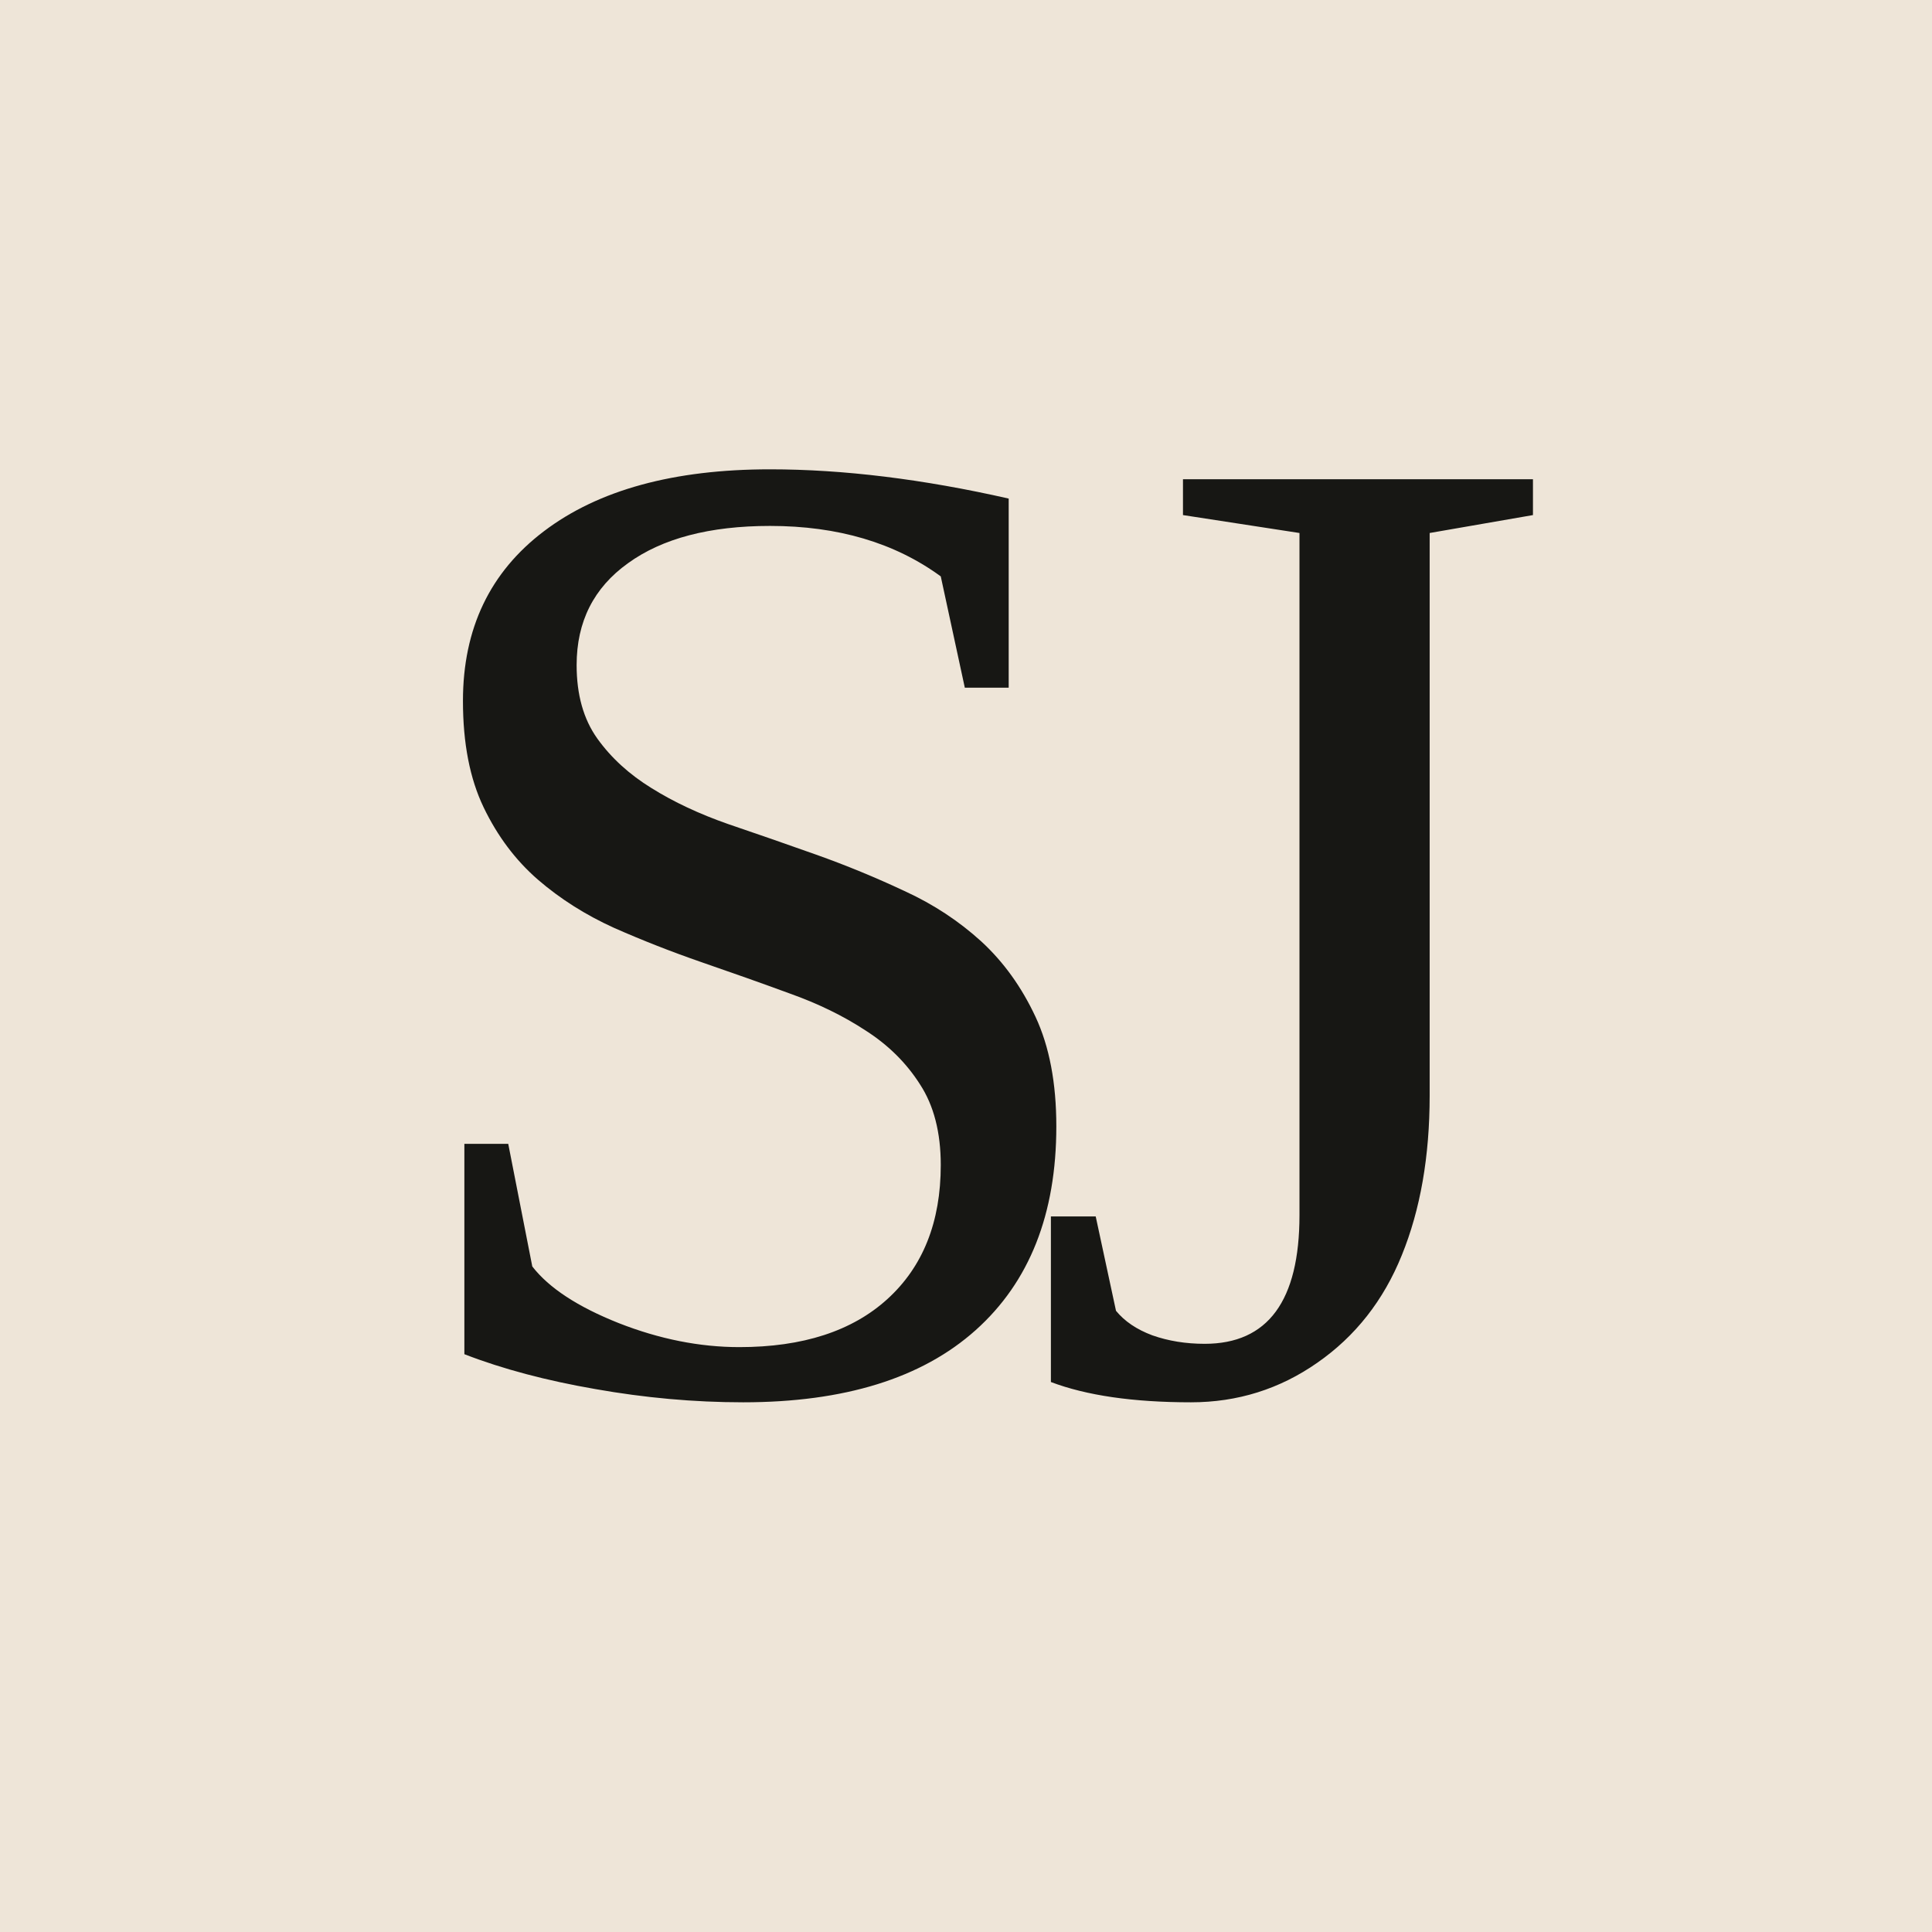
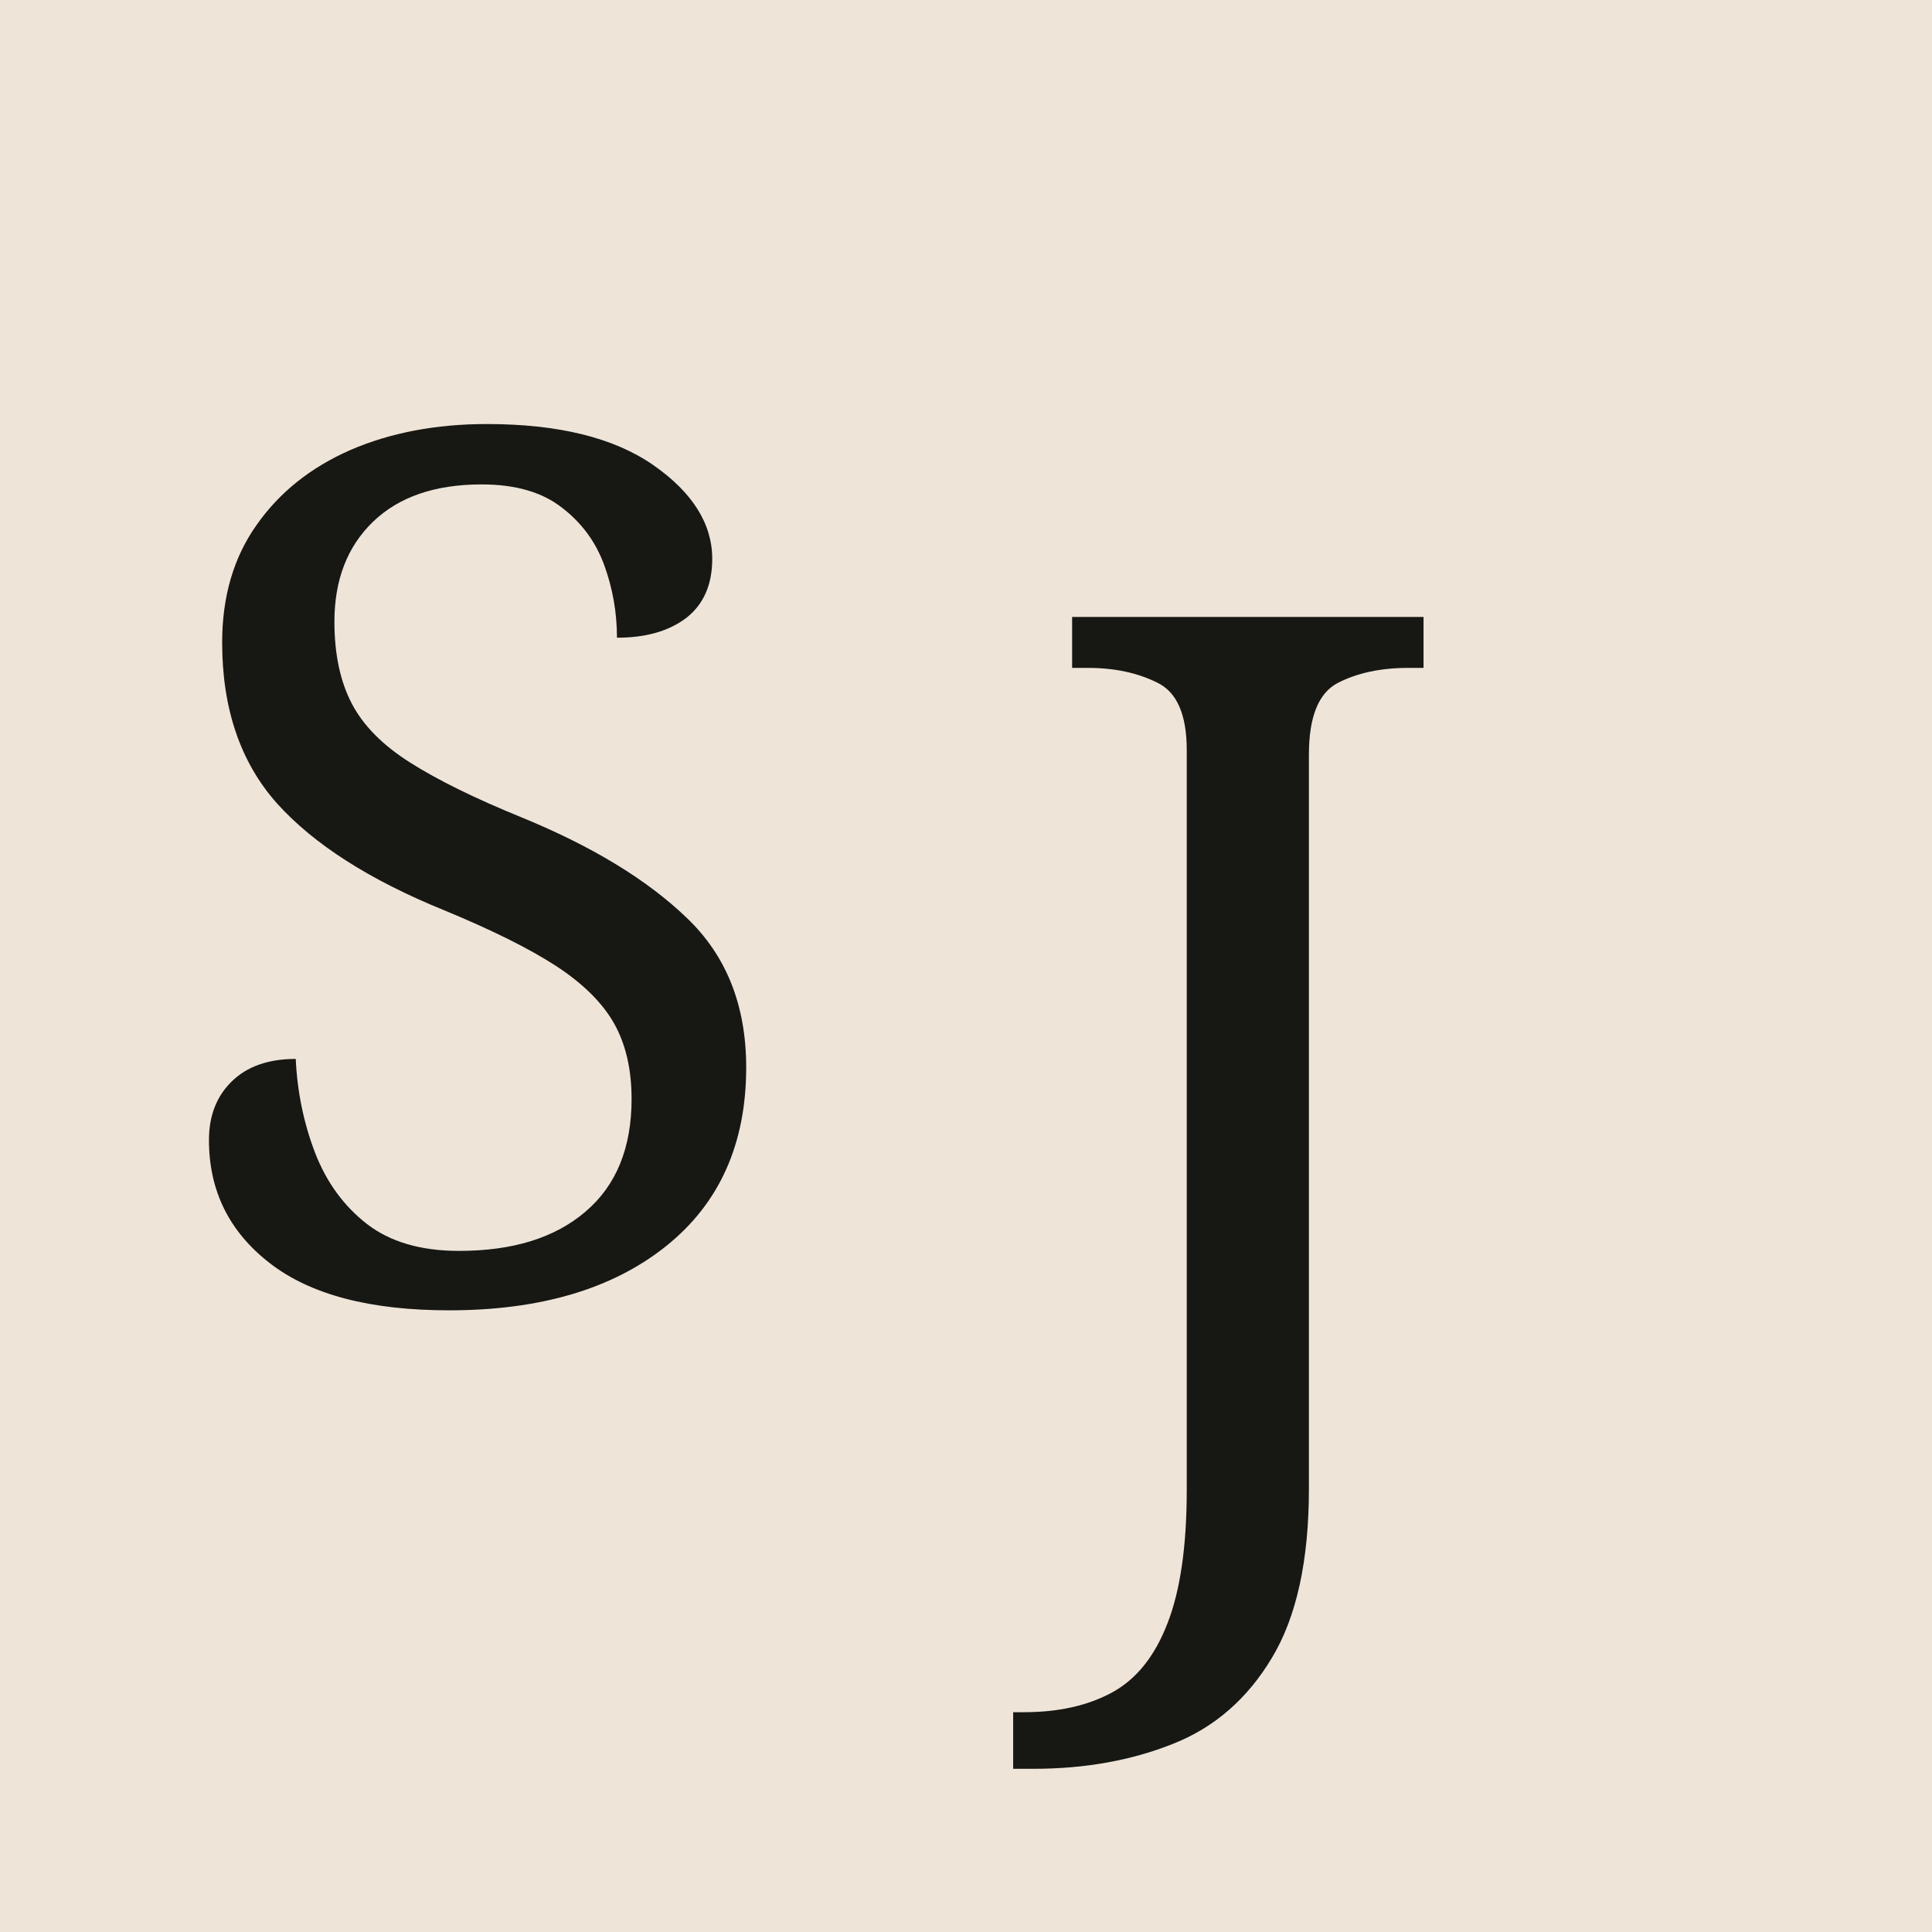
<svg xmlns="http://www.w3.org/2000/svg" viewBox="0 0 64 64">
  <rect width="64" height="64" fill="#EEE5D8" />
-   <text x="32" y="46" text-anchor="middle" fill="#171714" font-family="Georgia, 'Times New Roman', serif" font-weight="400" font-size="46" letter-spacing="-4">SJ</text>
+   <text x="5" y="43" fill="#171714" font-family="Georgia,serif" font-size="40" font-weight="400">S</text>
+   <text x="34" y="49" fill="#171714" font-family="Georgia,serif" font-size="40" font-weight="400">J</text>
</svg>
